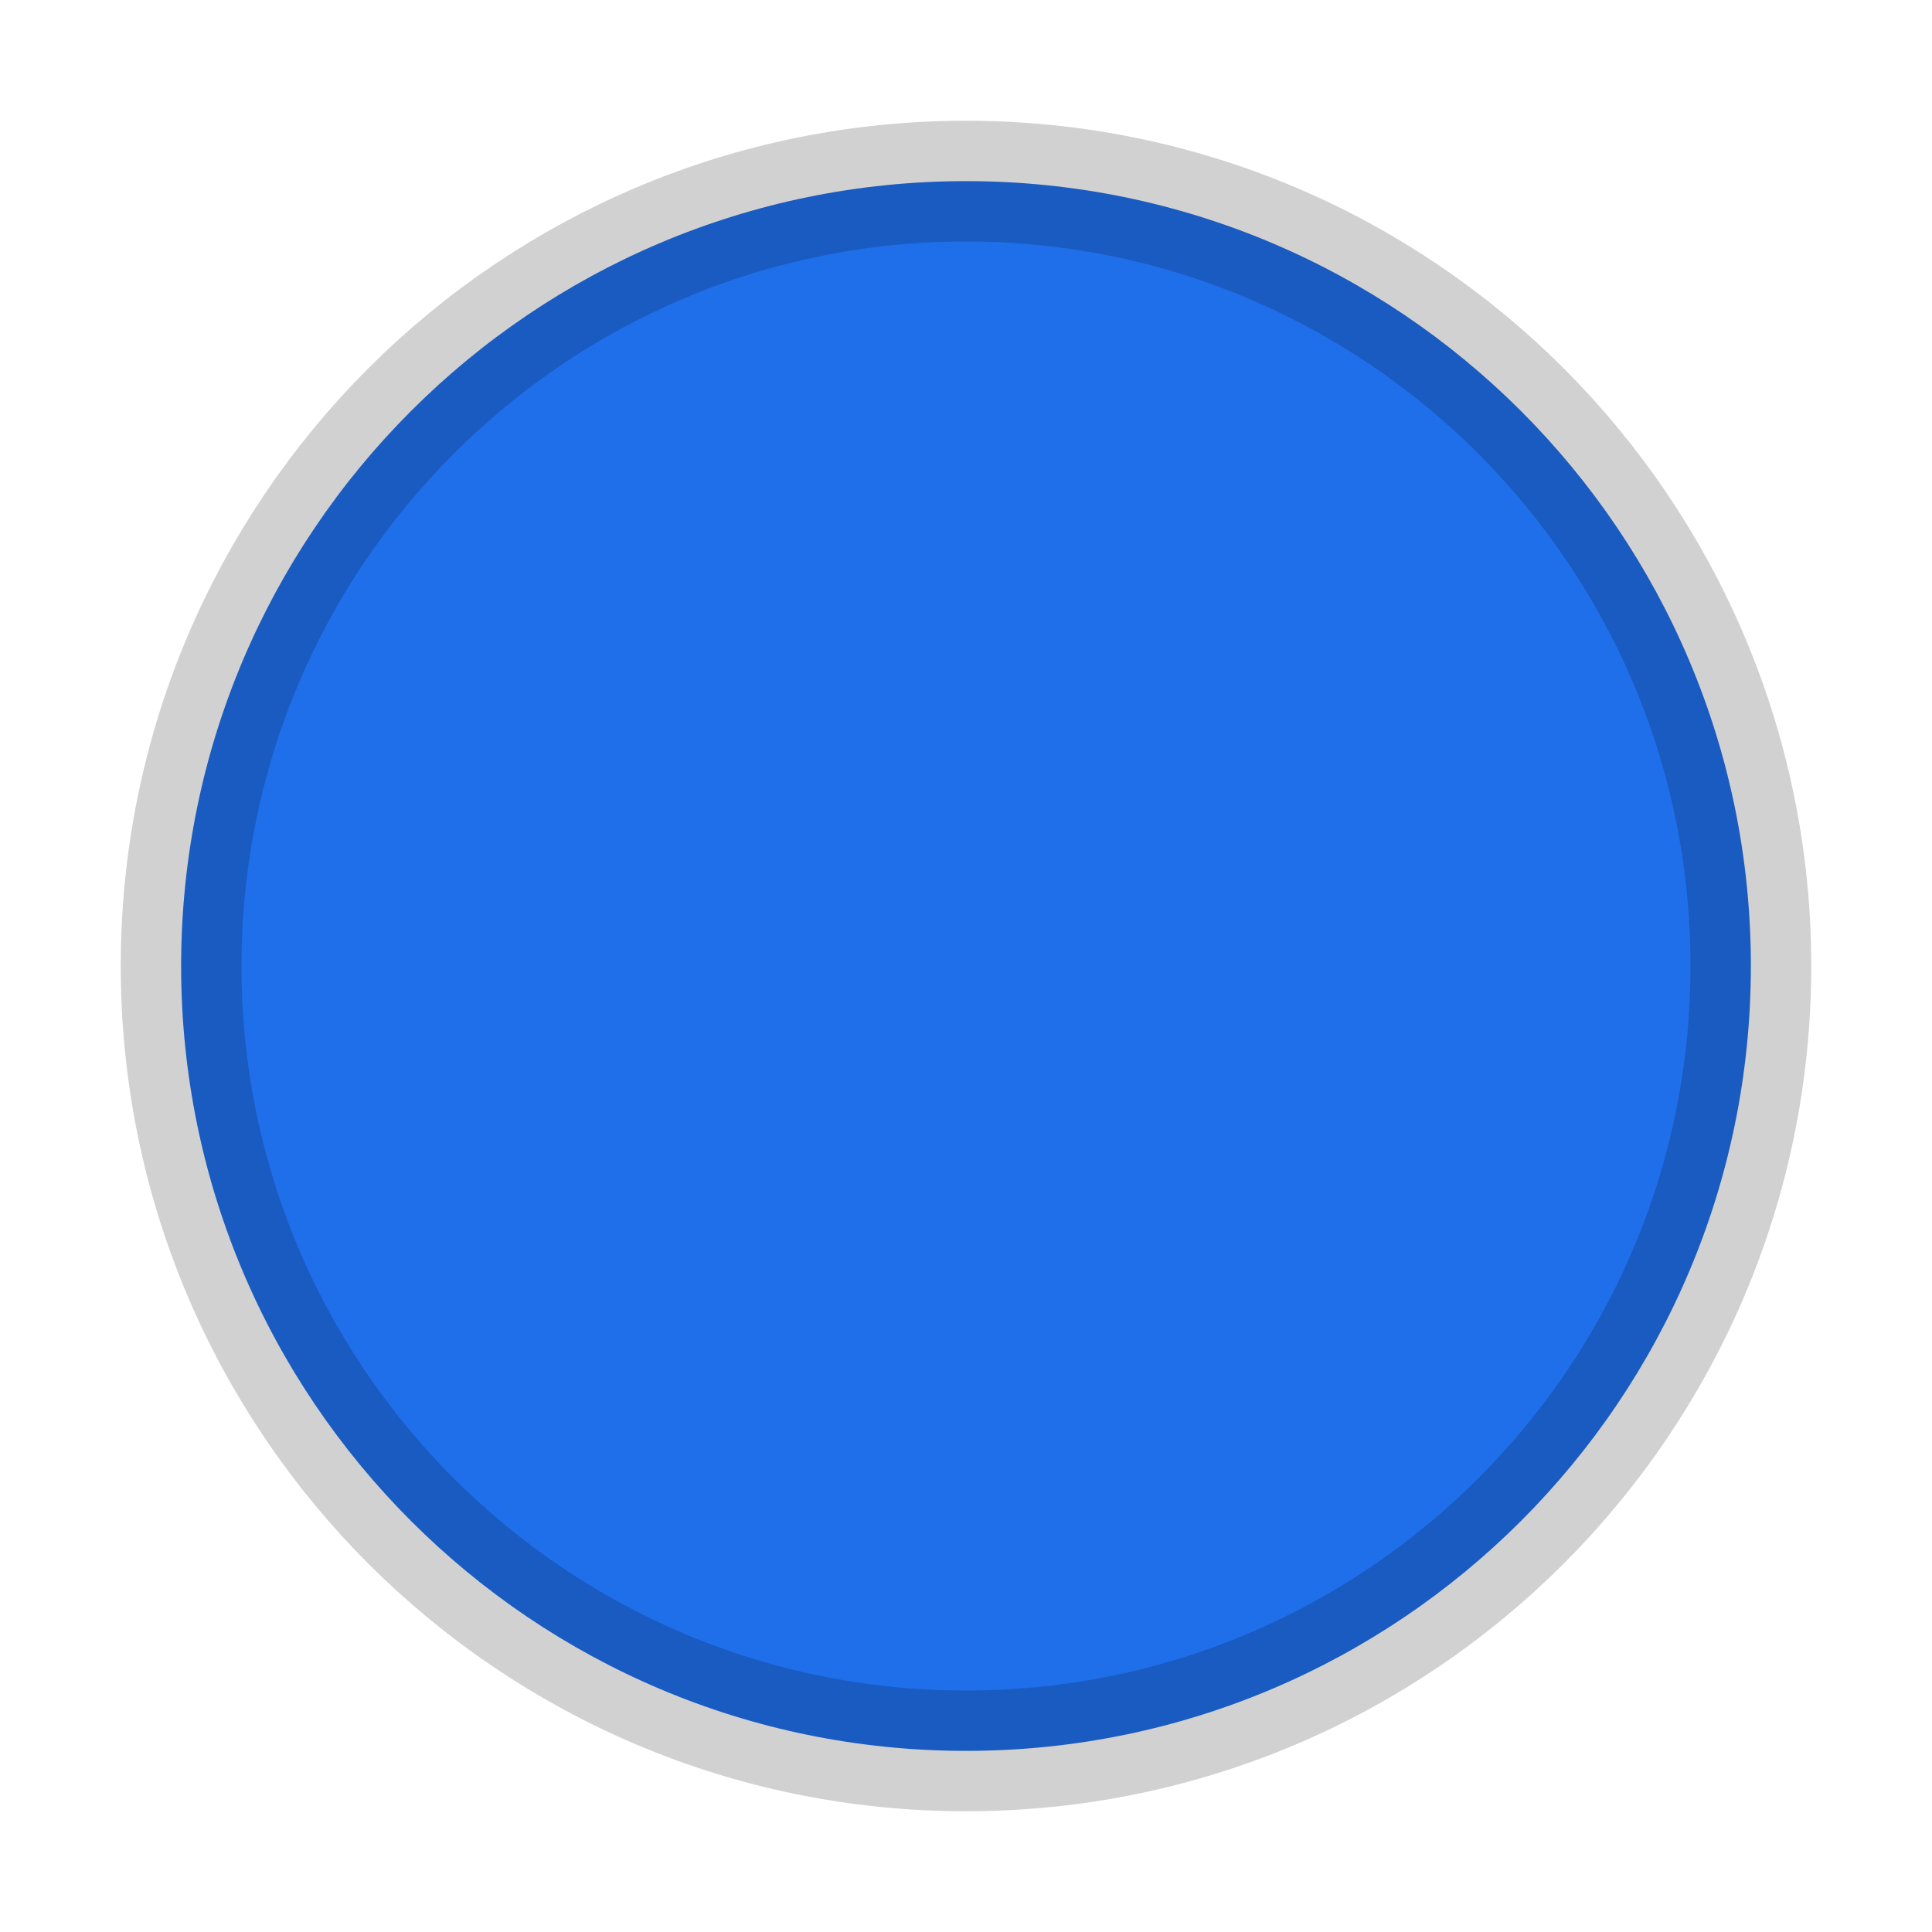
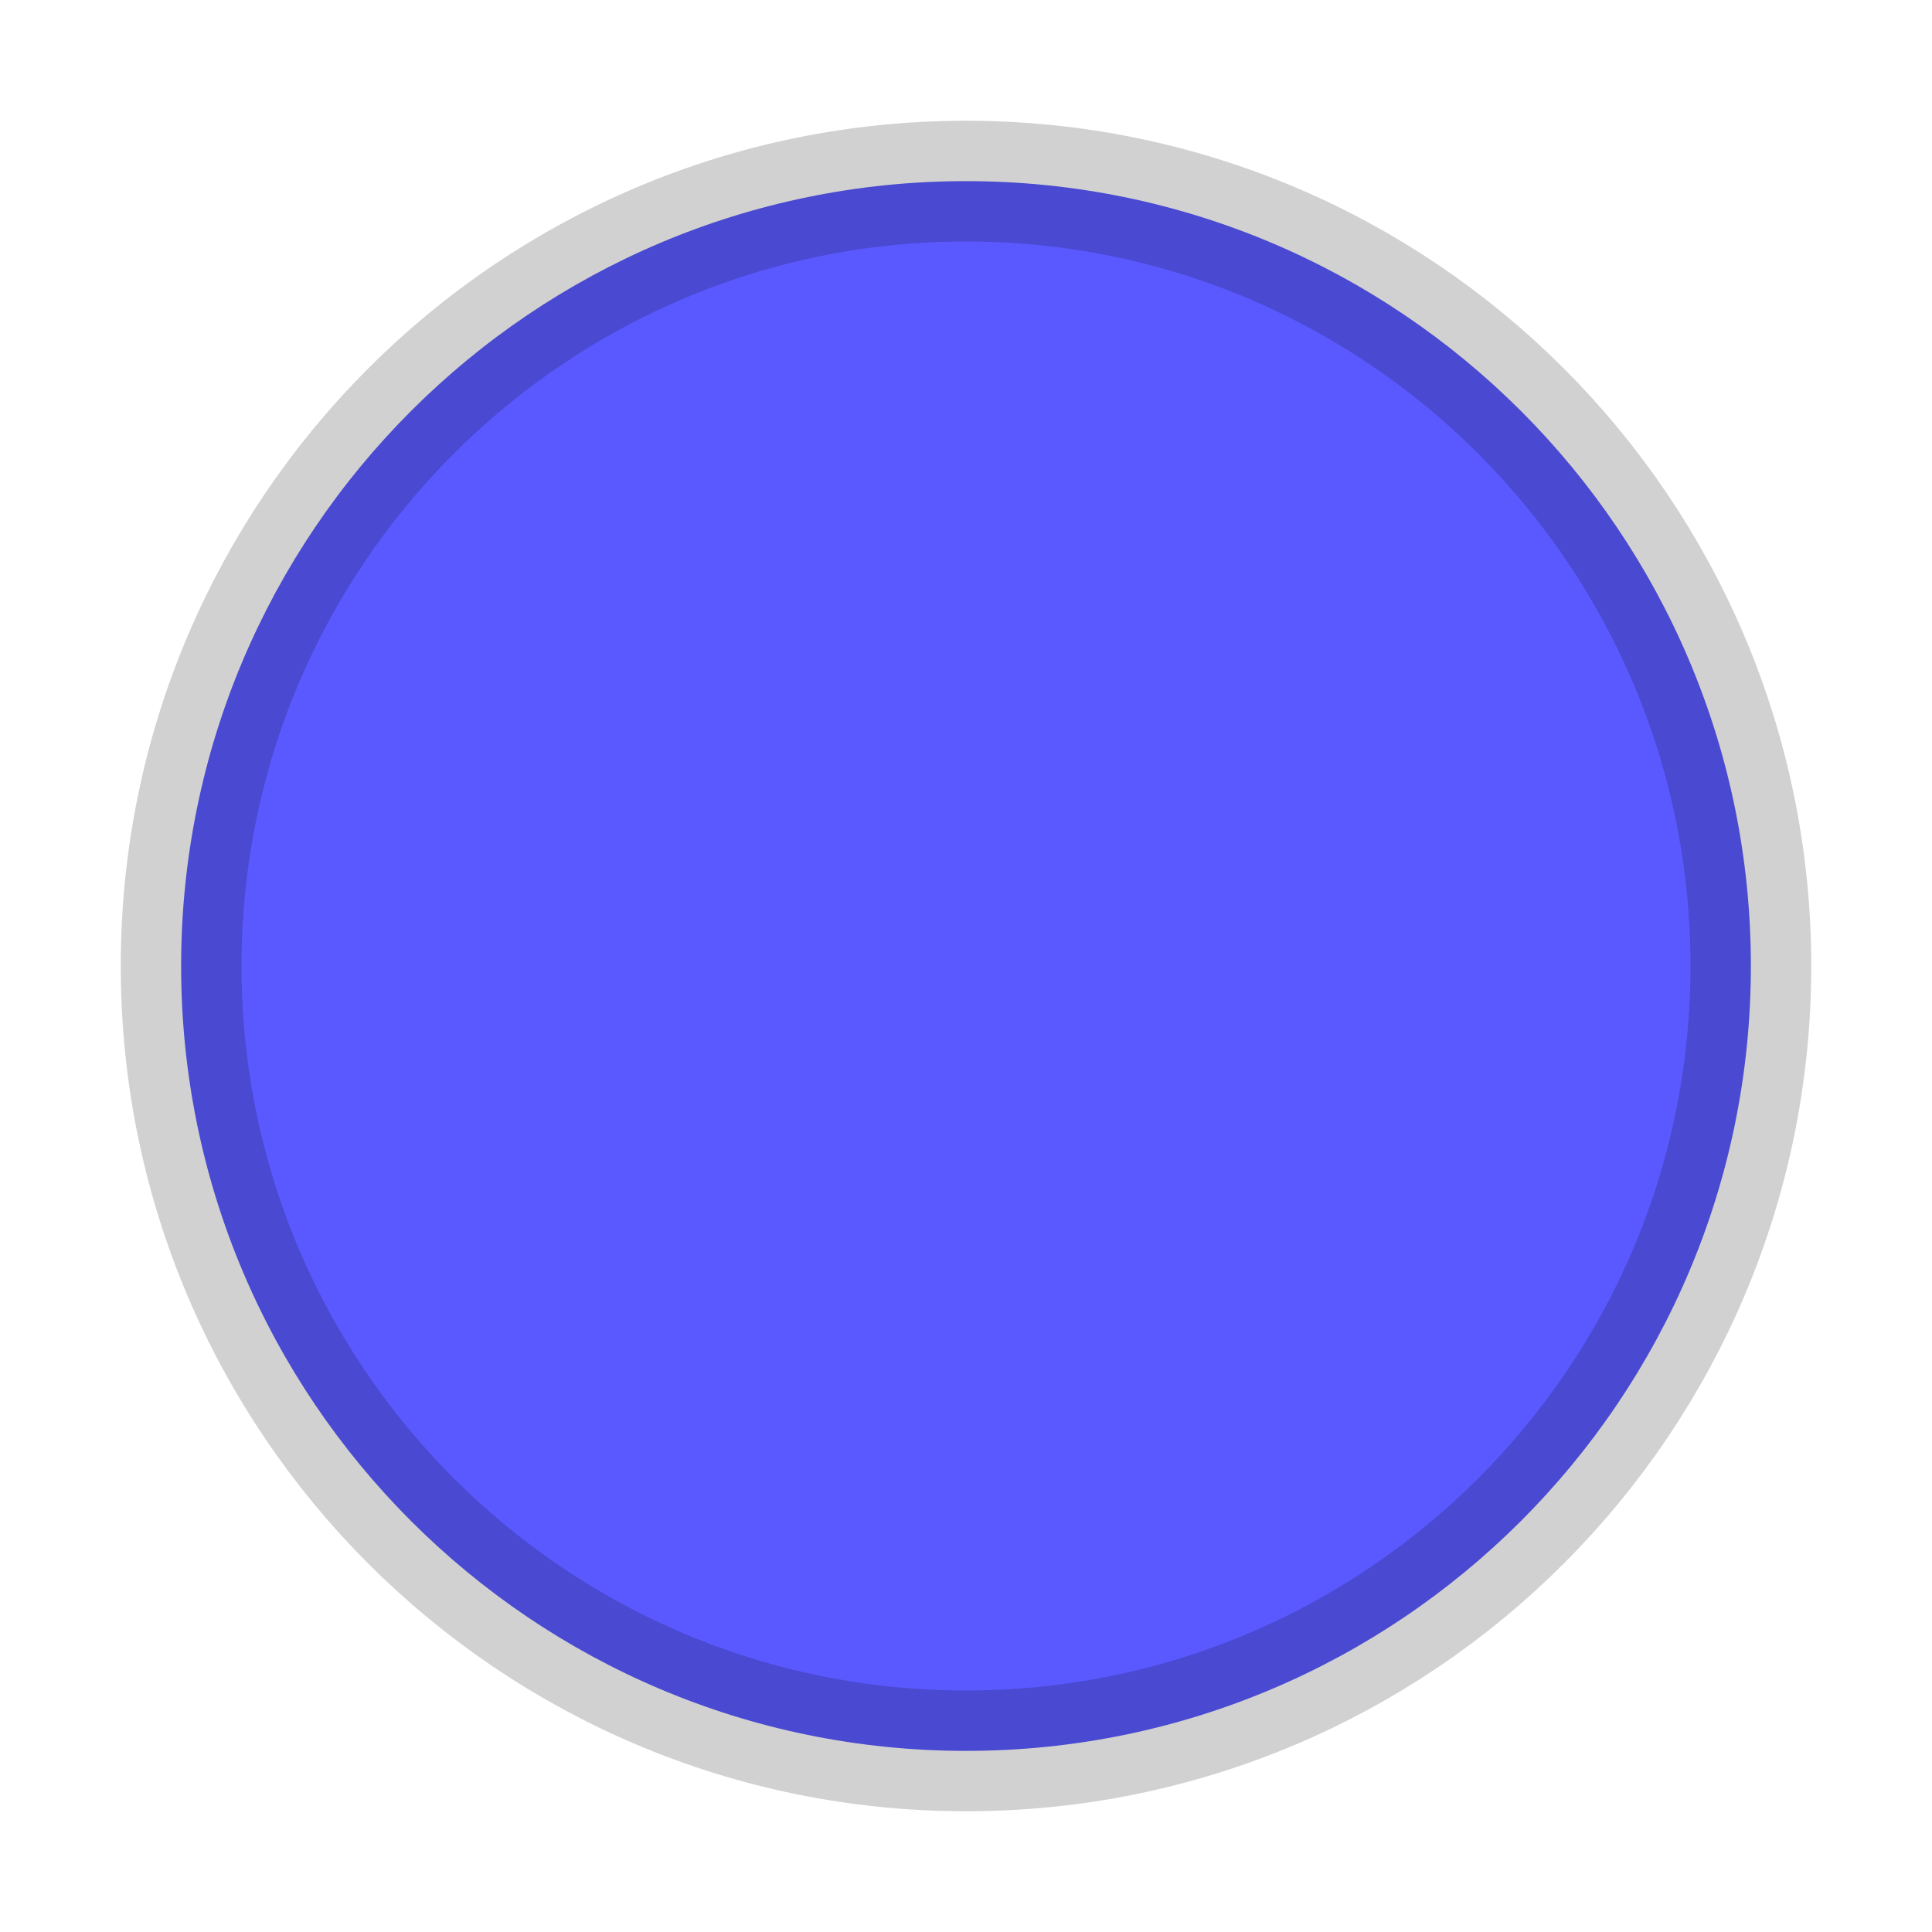
- <svg xmlns="http://www.w3.org/2000/svg" width="16" height="16" viewBox="0 0 16 16">
-   <circle cx="8" cy="8" r="6.5" fill="#1F6FEB" />
-   <circle cx="8" cy="8" r="6.5" fill="none" stroke="#000" stroke-opacity=".18" stroke-width="1" />
+ <svg xmlns="http://www.w3.org/2000/svg" width="16" height="16" viewBox="0 0 16 16" version="1.1" id="svg2">
+   <defs id="defs2" />
+   <circle cx="8" cy="8" r="6.5" fill="#1F6FEB" id="circle1" style="fill:#5959ff;fill-opacity:1" />
+   <circle cx="8" cy="8" r="6.5" fill="none" stroke="#000" stroke-opacity=".18" stroke-width="1" id="circle2" />
</svg>
